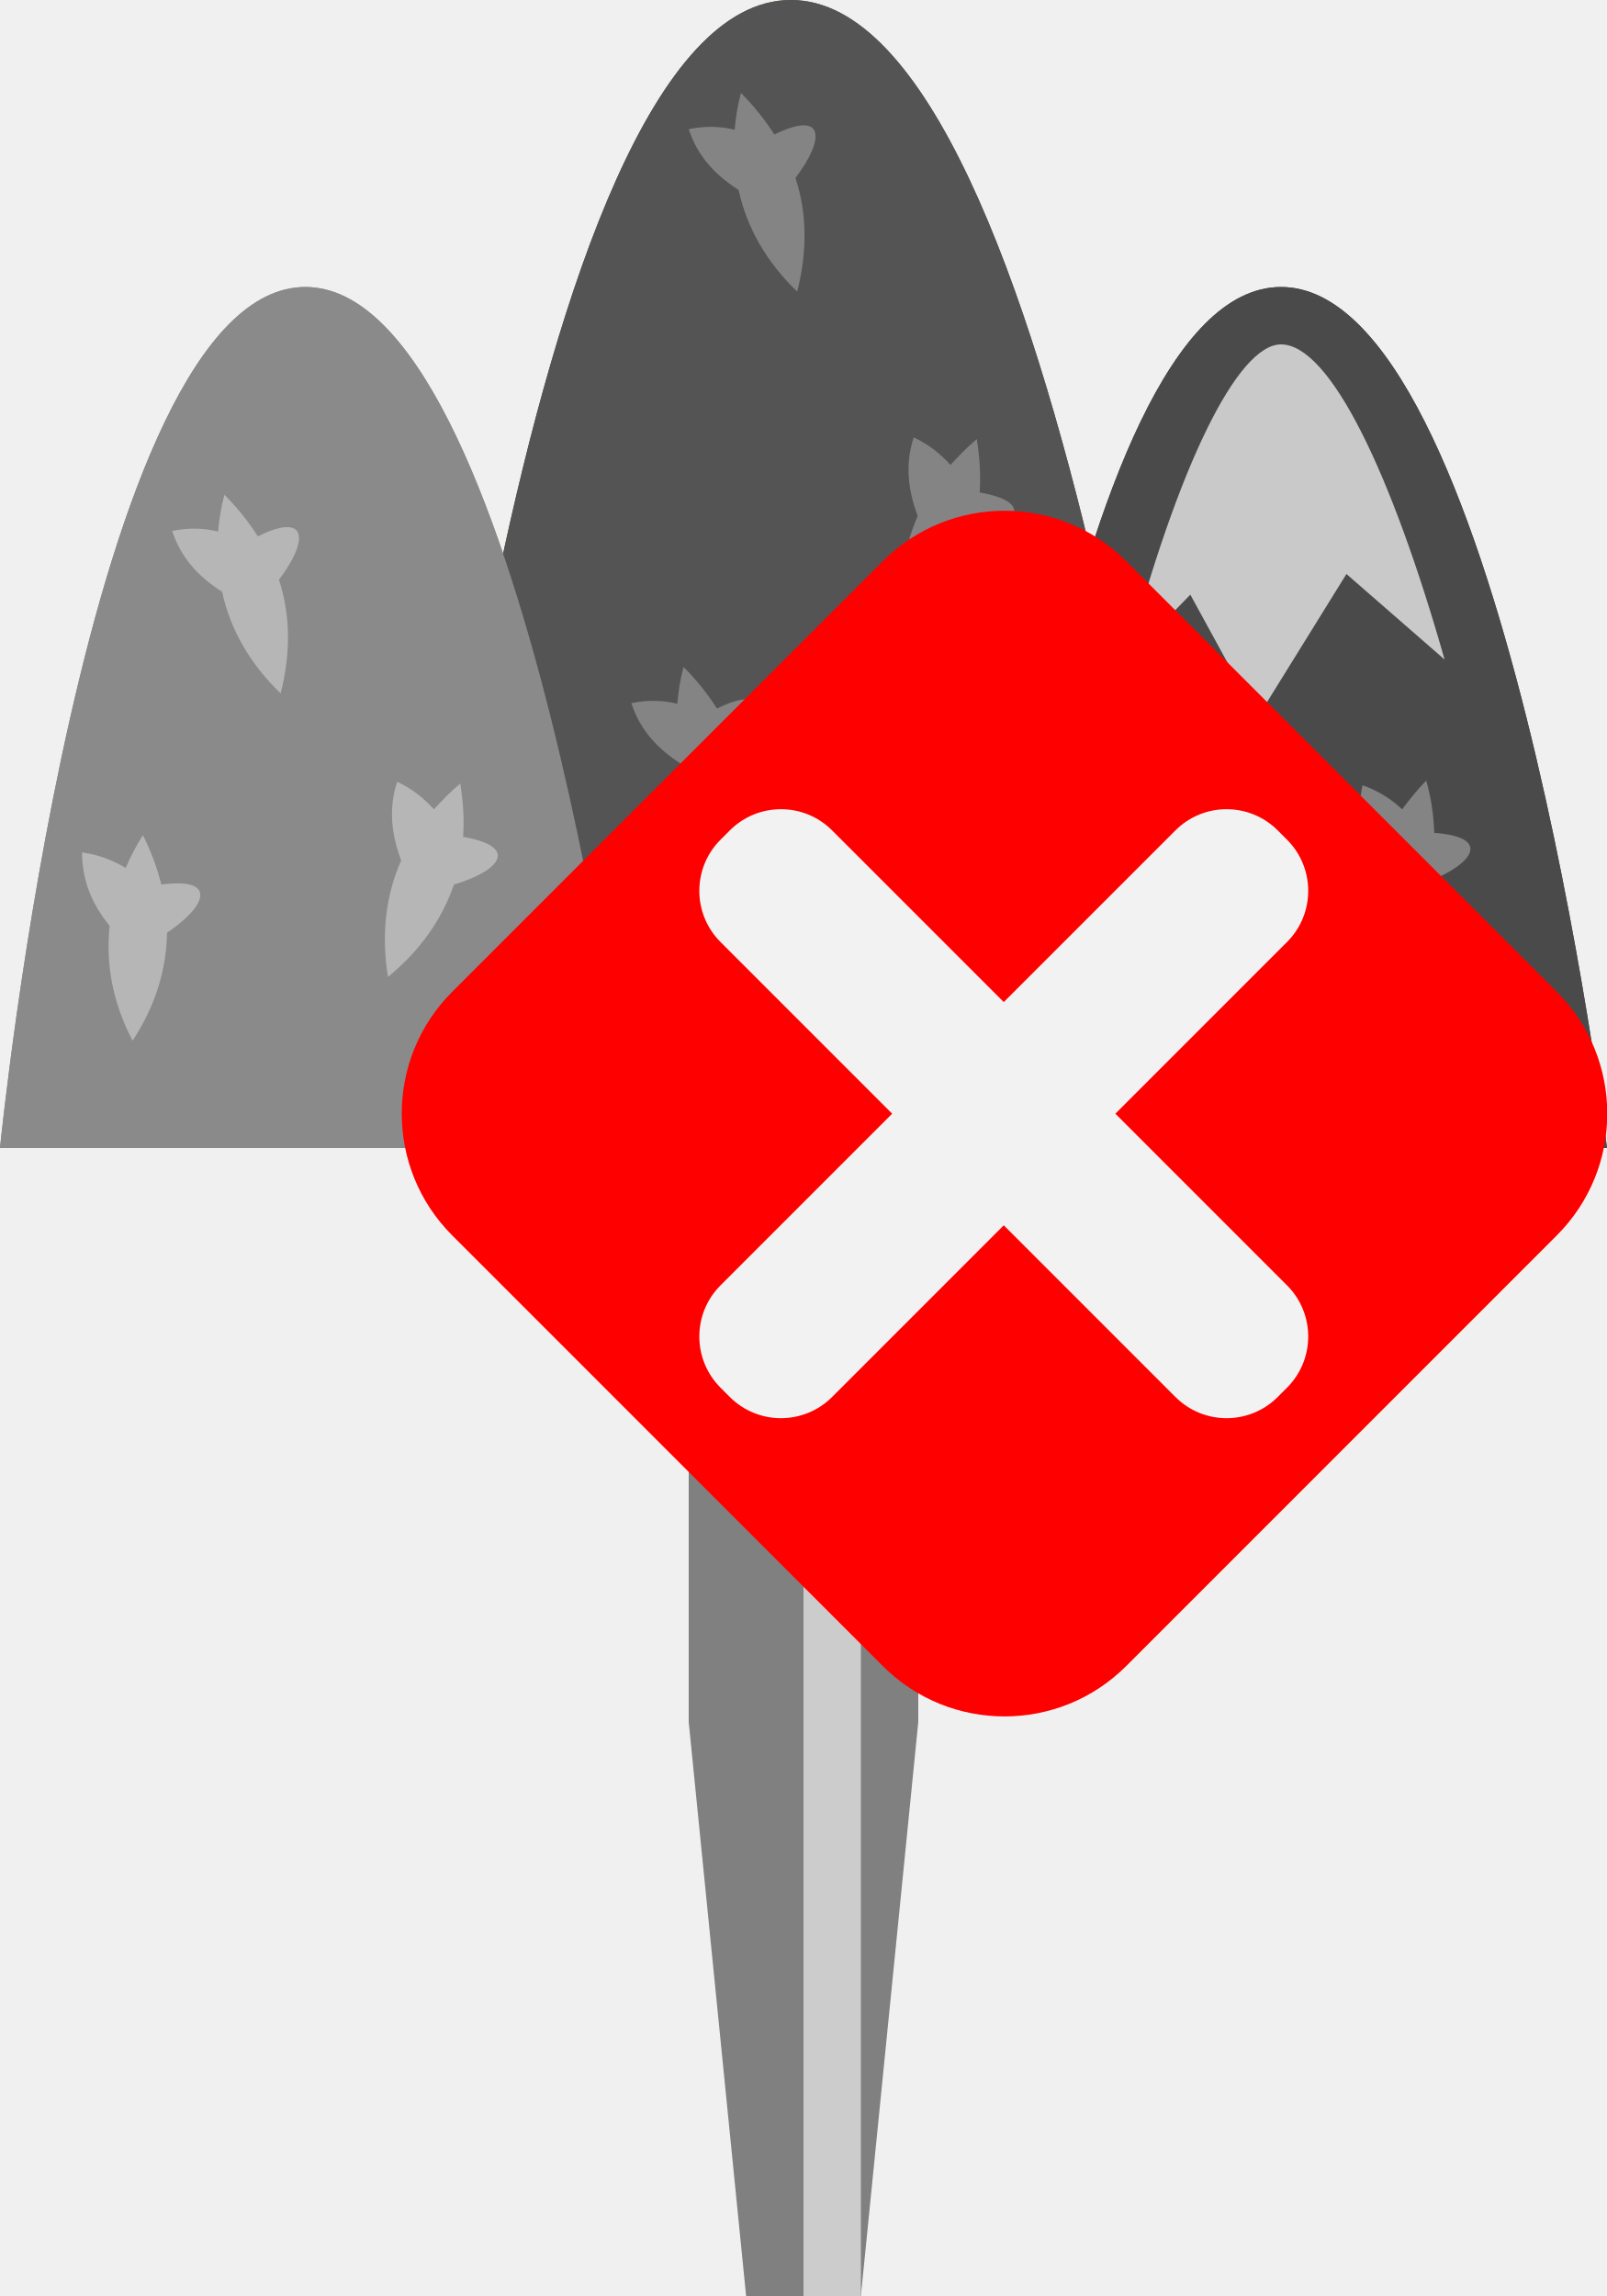
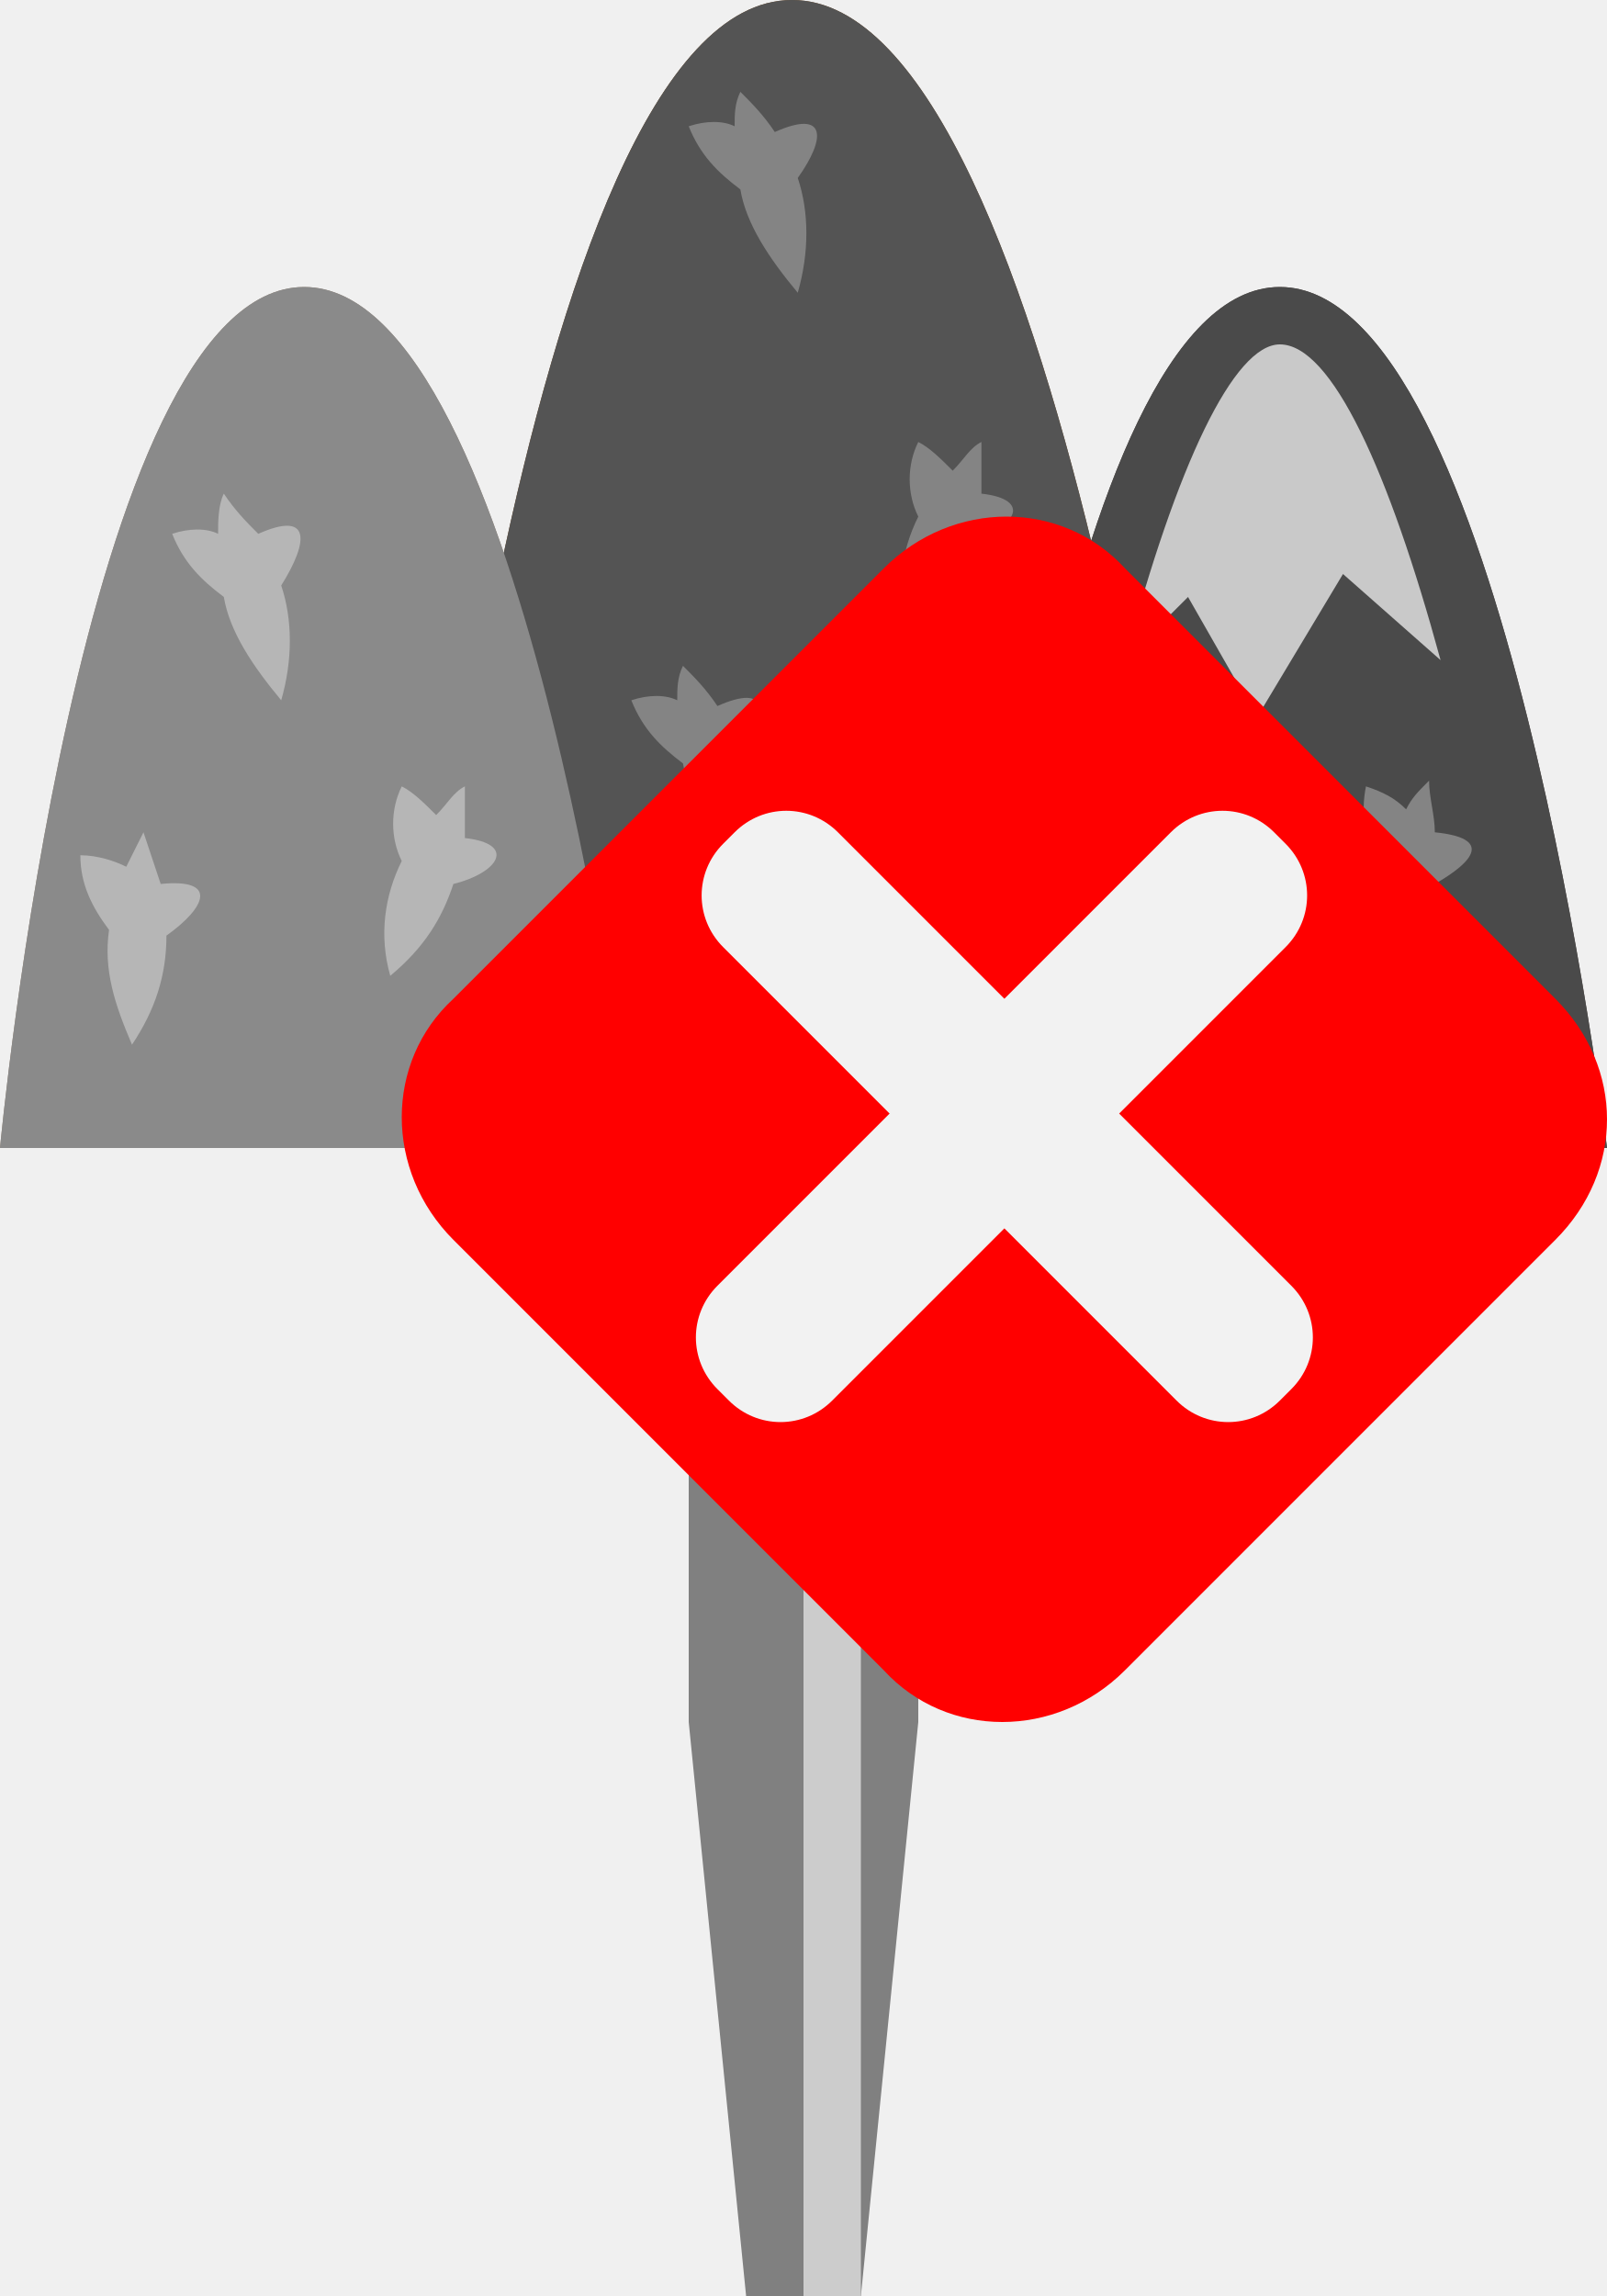
- <svg xmlns="http://www.w3.org/2000/svg" viewBox="0 0 28 40">
-   <defs>
-     <style>
-       .cls-1 {
-         fill: #848484;
-       }
- 
-       .cls-2 {
-         fill: #998675;
-       }
- 
-       .cls-3 {
-         fill: #4a4a4a;
-       }
- 
-       .cls-4 {
-         fill: #534741;
-       }
- 
-       .cls-5 {
-         fill: #c7b299;
-       }
- 
-       .cls-6 {
-         fill: #a67c52;
-       }
- 
-       .cls-7 {
-         fill: #fff;
-         opacity: .7;
-       }
- 
-       .cls-8 {
-         fill: gray;
-       }
- 
-       .cls-9 {
-         fill: #b6b6b6;
-       }
- 
-       .cls-10 {
-         fill: #ccc;
-       }
- 
-       .cls-11 {
-         fill: #545454;
-       }
- 
-       .cls-12 {
-         fill: #8a8a8a;
-       }
- 
-       .cls-13 {
-         fill: #754c24;
-       }
- 
-       .cls-14 {
-         fill: #f2f2f2;
-       }
- 
-       .cls-15 {
-         fill: red;
-       }
-     </style>
-   </defs>
-   <g id="_ピン" data-name="ピン">
+ <svg xmlns="http://www.w3.org/2000/svg" version="1.1" x="0px" y="0px" viewBox="0 0 28 40" style="enable-background:new 0 0 28 40;" xml:space="preserve">
+   <style type="text/css">
+ 	.st0{display:none;}
+ 	.st1{fill:#808080;}
+ 	.st2{fill:#CCCCCC;}
+ 	.st3{fill:#534741;}
+ 	.st4{opacity:0.7;fill:#FFFFFF;}
+ 	.st5{fill:#A67C52;}
+ 	.st6{fill:#754C24;}
+ 	.st7{fill:#998675;}
+ 	.st8{fill:#C7B299;}
+ 	.st9{fill:#1B1464;}
+ 	.st10{fill:#FFFFFF;}
+ 	.st11{fill:#2E3192;}
+ 	.st12{opacity:0.3;fill:#FFFFFF;}
+ 	.st13{fill:#FFCE00;}
+ 	.st14{fill:#4A4A4A;}
+ 	.st15{fill:#848484;}
+ 	.st16{fill:#545454;}
+ 	.st17{fill:#8A8A8A;}
+ 	.st18{fill:#B6B6B6;}
+ 	.st19{fill:#FF0000;}
+ 	.st20{fill:#F2F2F2;}
+ </style>
+   <g id="ガイド_00000162338702563158607440000009963323815856875396_" class="st0">
+ </g>
+   <g id="ピン">
    <g>
      <g>
-         <polygon class="cls-8" points="15 40 13 40 12 30 16 30 15 40" />
-         <rect class="cls-10" x="14" y="30" width="1" height="10" />
+         <polygon class="st1" points="15,40 13,40 12,30 16,30    " />
+         <rect x="14" y="30" class="st2" width="1" height="10" />
      </g>
      <g>
-         <rect class="cls-8" x="12" y="20" width="4" height="10" />
-         <rect class="cls-10" x="14" y="20" width="1" height="10" />
+         <rect x="12" y="20" class="st1" width="4" height="10" />
+         <rect x="14" y="20" class="st2" width="1" height="10" />
      </g>
    </g>
  </g>
-   <g id="_ノーマル" data-name="ノーマル">
-     <path id="_山右" data-name="山右" class="cls-4" d="M17,20h11s-1.85-15-5.68-15-5.32,15-5.32,15Z" />
-     <path id="_山頂" data-name="山頂" class="cls-7" d="M22.32,6c-.76,0-1.8,2.13-2.69,5.5l1.11-1.14,1.17,2.14,1.55-2.5,1.71,1.49c-.93-3.27-2-5.49-2.85-5.49Z" />
-     <path id="_木" data-name="木" class="cls-6" d="M24.99,14.51c-.01-.3-.05-.6-.14-.91-.16,.16-.29,.33-.42,.5-.19-.18-.41-.32-.69-.42-.11,.51,0,.94,.21,1.35-.21,.63-.22,1.32-.02,2.04,.52-.51,.84-1.09,.98-1.72,.79-.32,1.06-.77,.08-.84Z" />
-     <path id="_山中" data-name="山中" class="cls-13" d="M7.17,20h13.67S18.54,0,13.78,0,7.17,20,7.17,20Z" />
-     <path id="_山左" data-name="山左" class="cls-2" d="M0,20H11s-1.85-15-5.68-15S0,20,0,20Z" />
-     <path id="_木-2" data-name="木" class="cls-5" d="M4.49,9.34c-.16-.25-.35-.49-.58-.72-.06,.22-.09,.43-.11,.64-.25-.06-.51-.07-.8-.01,.16,.49,.48,.81,.87,1.06,.14,.65,.48,1.25,1.02,1.77,.18-.71,.17-1.37-.03-1.98,.51-.67,.52-1.19-.36-.76Z" />
-     <path id="_木-3" data-name="木" class="cls-5" d="M2.81,15.41c-.07-.29-.18-.58-.32-.86-.12,.19-.22,.38-.3,.57-.22-.13-.47-.23-.76-.27,0,.52,.19,.92,.48,1.28-.07,.66,.05,1.33,.4,2,.4-.61,.59-1.24,.6-1.88,.7-.47,.88-.97-.1-.84Z" />
-     <path id="_木-4" data-name="木" class="cls-6" d="M12.49,12.34c-.16-.25-.35-.49-.58-.72-.06,.22-.09,.43-.11,.64-.25-.06-.51-.07-.8-.01,.16,.49,.48,.81,.87,1.06,.14,.65,.48,1.25,1.02,1.77,.18-.71,.17-1.37-.03-1.98,.51-.67,.52-1.19-.36-.76Z" />
-     <path id="_木-5" data-name="木" class="cls-6" d="M13.49,2.34c-.16-.25-.35-.49-.58-.72-.06,.22-.09,.43-.11,.64-.25-.06-.51-.07-.8-.01,.16,.49,.48,.81,.87,1.06,.14,.65,.48,1.25,1.02,1.77,.18-.71,.17-1.37-.03-1.98,.51-.67,.52-1.19-.36-.76Z" />
-     <path id="_木-6" data-name="木" class="cls-5" d="M8.07,14.57c.02-.3,0-.6-.05-.92-.17,.14-.32,.3-.46,.45-.17-.19-.38-.36-.64-.48-.16,.49-.09,.94,.07,1.37-.27,.61-.35,1.29-.23,2.03,.56-.46,.94-1,1.15-1.61,.81-.24,1.14-.66,.16-.83Z" />
-     <path id="_木-7" data-name="木" class="cls-6" d="M17.07,8.57c.02-.3,0-.6-.05-.92-.17,.14-.32,.3-.46,.45-.17-.19-.38-.36-.64-.48-.16,.49-.09,.94,.07,1.37-.27,.61-.35,1.29-.23,2.03,.56-.46,.94-1,1.15-1.61,.81-.24,1.14-.66,.16-.83Z" />
-     <path id="_木-8" data-name="木" class="cls-6" d="M18.47,15.97c-.3,.01-.55,.08-.78,.19-.07-.2-.14-.4-.25-.6-.18,.27-.31,.55-.41,.83-.95-.23-.82,.28-.18,.82-.06,.64,.07,1.29,.41,1.94,.41-.63,.61-1.29,.6-1.95,.32-.33,.56-.71,.61-1.23Z" />
+   <g id="ノーマル">
+     <path id="山右" class="st3" d="M17,20h11c0,0-1.8-15-5.7-15S17,20,17,20z" />
+     <path id="山頂" class="st4" d="M22.3,6c-0.8,0-1.8,2.1-2.7,5.5l1.1-1.1l1.2,2.1l1.5-2.5l1.7,1.5C24.2,8.2,23.2,6,22.3,6z" />
+     <path id="木_00000094597043782361187890000001201587704141609404_" class="st5" d="M25,14.5c0-0.3-0.1-0.6-0.1-0.9   c-0.2,0.2-0.3,0.3-0.4,0.5c-0.2-0.2-0.4-0.3-0.7-0.4c-0.1,0.5,0,0.9,0.2,1.4c-0.2,0.6-0.2,1.3,0,2c0.5-0.5,0.8-1.1,1-1.7   C25.7,15,26,14.6,25,14.5z" />
+     <path id="山中" class="st6" d="M7.2,20h13.7c0,0-2.3-20-7.1-20S7.2,20,7.2,20z" />
+     <path id="山左" class="st7" d="M0,20h11c0,0-1.8-15-5.7-15S0,20,0,20z" />
+     <path id="木_00000020394455519836591090000009122873992155569068_" class="st8" d="M4.5,9.3C4.3,9.1,4.1,8.9,3.9,8.6   C3.8,8.8,3.8,9.1,3.8,9.3C3.6,9.2,3.3,9.2,3,9.3c0.2,0.5,0.5,0.8,0.9,1.1c0.1,0.6,0.5,1.2,1,1.8c0.2-0.7,0.2-1.4,0-2   C5.4,9.4,5.4,8.9,4.5,9.3z" />
+     <path id="木_00000018212021164583372290000012213413152196059293_" class="st8" d="M2.8,15.4c-0.1-0.3-0.2-0.6-0.3-0.9   c-0.1,0.2-0.2,0.4-0.3,0.6C2,15,1.7,14.9,1.4,14.9c0,0.5,0.2,0.9,0.5,1.3c-0.1,0.7,0.1,1.3,0.4,2c0.4-0.6,0.6-1.2,0.6-1.9   C3.6,15.8,3.8,15.3,2.8,15.4z" />
+     <path id="木_00000044889171225970369770000006936042994711782590_" class="st5" d="M12.5,12.3c-0.2-0.3-0.4-0.5-0.6-0.7   c-0.1,0.2-0.1,0.4-0.1,0.6c-0.2-0.1-0.5-0.1-0.8,0c0.2,0.5,0.5,0.8,0.9,1.1c0.1,0.6,0.5,1.2,1,1.8c0.2-0.7,0.2-1.4,0-2   C13.4,12.4,13.4,11.9,12.5,12.3z" />
+     <path id="木_00000132069537543455827480000007574229573586123665_" class="st5" d="M13.5,2.3c-0.2-0.3-0.4-0.5-0.6-0.7   c-0.1,0.2-0.1,0.4-0.1,0.6c-0.2-0.1-0.5-0.1-0.8,0c0.2,0.5,0.5,0.8,0.9,1.1c0.1,0.6,0.5,1.2,1,1.8c0.2-0.7,0.2-1.4,0-2   C14.4,2.4,14.4,1.9,13.5,2.3z" />
+     <path id="木_00000011732787007914761040000004986449473781148829_" class="st8" d="M8.1,14.6c0-0.3,0-0.6,0-0.9   c-0.2,0.1-0.3,0.3-0.5,0.5c-0.2-0.2-0.4-0.4-0.6-0.5C6.8,14.1,6.8,14.6,7,15c-0.3,0.6-0.4,1.3-0.2,2c0.6-0.5,0.9-1,1.1-1.6   C8.7,15.2,9,14.7,8.1,14.6z" />
+     <path id="木_00000104681676914389088100000003139314258685874608_" class="st5" d="M17.1,8.6c0-0.3,0-0.6,0-0.9   c-0.2,0.1-0.3,0.3-0.5,0.5c-0.2-0.2-0.4-0.4-0.6-0.5C15.8,8.1,15.8,8.6,16,9c-0.3,0.6-0.4,1.3-0.2,2c0.6-0.5,0.9-1,1.1-1.6   C17.7,9.2,18,8.7,17.1,8.6z" />
+     <path id="木" class="st5" d="M18.5,16c-0.3,0-0.6,0.1-0.8,0.2c-0.1-0.2-0.1-0.4-0.2-0.6c-0.2,0.3-0.3,0.5-0.4,0.8   c-1-0.2-0.8,0.3-0.2,0.8c-0.1,0.6,0.1,1.3,0.4,1.9c0.4-0.6,0.6-1.3,0.6-2C18.2,16.9,18.4,16.5,18.5,16z" />
  </g>
-   <g id="_消失" data-name="消失">
+   <g id="消失">
    <g>
-       <path id="_山右-2" data-name="山右" class="cls-3" d="M17,20h11s-1.85-15-5.68-15-5.32,15-5.32,15Z" />
-       <path id="_山頂-2" data-name="山頂" class="cls-7" d="M22.32,6c-.76,0-1.8,2.13-2.69,5.5l1.11-1.14,1.17,2.14,1.55-2.5,1.71,1.49c-.93-3.27-2-5.49-2.85-5.49Z" />
-       <path id="_木-9" data-name="木" class="cls-1" d="M24.99,14.51c-.01-.3-.05-.6-.14-.91-.16,.16-.29,.33-.42,.5-.19-.18-.41-.32-.69-.42-.11,.51,0,.94,.21,1.35-.21,.63-.22,1.32-.02,2.04,.52-.51,.84-1.09,.98-1.72,.79-.32,1.06-.77,.08-.84Z" />
-       <path id="_山中-2" data-name="山中" class="cls-11" d="M7.17,20h13.67S18.54,0,13.78,0,7.17,20,7.17,20Z" />
-       <path id="_山左-2" data-name="山左" class="cls-12" d="M0,20H11s-1.85-15-5.68-15S0,20,0,20Z" />
-       <path id="_木-10" data-name="木" class="cls-9" d="M4.49,9.34c-.16-.25-.35-.49-.58-.72-.06,.22-.09,.43-.11,.64-.25-.06-.51-.07-.8-.01,.16,.49,.48,.81,.87,1.06,.14,.65,.48,1.25,1.02,1.77,.18-.71,.17-1.37-.03-1.98,.51-.67,.52-1.19-.36-.76Z" />
-       <path id="_木-11" data-name="木" class="cls-9" d="M2.81,15.41c-.07-.29-.18-.58-.32-.86-.12,.19-.22,.38-.3,.57-.22-.13-.47-.23-.76-.27,0,.52,.19,.92,.48,1.28-.07,.66,.05,1.33,.4,2,.4-.61,.59-1.24,.6-1.88,.7-.47,.88-.97-.1-.84Z" />
-       <path id="_木-12" data-name="木" class="cls-1" d="M12.49,12.34c-.16-.25-.35-.49-.58-.72-.06,.22-.09,.43-.11,.64-.25-.06-.51-.07-.8-.01,.16,.49,.48,.81,.87,1.06,.14,.65,.48,1.25,1.02,1.77,.18-.71,.17-1.37-.03-1.98,.51-.67,.52-1.19-.36-.76Z" />
-       <path id="_木-13" data-name="木" class="cls-1" d="M13.49,2.34c-.16-.25-.35-.49-.58-.72-.06,.22-.09,.43-.11,.64-.25-.06-.51-.07-.8-.01,.16,.49,.48,.81,.87,1.06,.14,.65,.48,1.25,1.02,1.77,.18-.71,.17-1.37-.03-1.98,.51-.67,.52-1.19-.36-.76Z" />
-       <path id="_木-14" data-name="木" class="cls-9" d="M8.07,14.57c.02-.3,0-.6-.05-.92-.17,.14-.32,.3-.46,.45-.17-.19-.38-.36-.64-.48-.16,.49-.09,.94,.07,1.37-.27,.61-.35,1.29-.23,2.03,.56-.46,.94-1,1.15-1.61,.81-.24,1.14-.66,.16-.83Z" />
-       <path id="_木-15" data-name="木" class="cls-1" d="M17.07,8.57c.02-.3,0-.6-.05-.92-.17,.14-.32,.3-.46,.45-.17-.19-.38-.36-.64-.48-.16,.49-.09,.94,.07,1.37-.27,.61-.35,1.29-.23,2.03,.56-.46,.94-1,1.15-1.61,.81-.24,1.14-.66,.16-.83Z" />
-       <path id="_木-16" data-name="木" class="cls-1" d="M18.47,15.97c-.3,.01-.55,.08-.78,.19-.07-.2-.14-.4-.25-.6-.18,.27-.31,.55-.41,.83-.95-.23-.82,.28-.18,.82-.06,.64,.07,1.29,.41,1.94,.41-.63,.61-1.29,.6-1.95,.32-.33,.56-.71,.61-1.23Z" />
+       <path id="山右_00000124146362040328353160000006440960052866683317_" class="st14" d="M17,20h11c0,0-1.8-15-5.7-15S17,20,17,20z    " />
+       <path id="山頂_00000124122459208380509920000014974521090506995088_" class="st4" d="M22.3,6c-0.8,0-1.8,2.1-2.7,5.5l1.1-1.1    l1.2,2.1l1.5-2.5l1.7,1.5C24.2,8.2,23.2,6,22.3,6z" />
+       <path id="木_00000078760757094011806370000002600887546930473125_" class="st15" d="M25,14.5c0-0.3-0.1-0.6-0.1-0.9    c-0.2,0.2-0.3,0.3-0.4,0.5c-0.2-0.2-0.4-0.3-0.7-0.4c-0.1,0.5,0,0.9,0.2,1.4c-0.2,0.6-0.2,1.3,0,2c0.5-0.5,0.8-1.1,1-1.7    C25.7,15,26,14.6,25,14.5z" />
+       <path id="山中_00000151522565991606723430000007761954581380913070_" class="st16" d="M7.2,20h13.7c0,0-2.3-20-7.1-20    S7.2,20,7.2,20z" />
+       <path id="山左_00000162345225799413466850000015273811918817532835_" class="st17" d="M0,20h11c0,0-1.8-15-5.7-15S0,20,0,20z" />
+       <path id="木_00000111165098361769464740000005067561965565692800_" class="st18" d="M4.5,9.3C4.3,9.1,4.1,8.9,3.9,8.6    C3.8,8.8,3.8,9.1,3.8,9.3C3.6,9.2,3.3,9.2,3,9.3c0.2,0.5,0.5,0.8,0.9,1.1c0.1,0.6,0.5,1.2,1,1.8c0.2-0.7,0.2-1.4,0-2    C5.4,9.4,5.4,8.9,4.5,9.3z" />
+       <path id="木_00000150812603257390870220000010300912971179172532_" class="st18" d="M2.8,15.4c-0.1-0.3-0.2-0.6-0.3-0.9    c-0.1,0.2-0.2,0.4-0.3,0.6C2,15,1.7,14.9,1.4,14.9c0,0.5,0.2,0.9,0.5,1.3c-0.1,0.7,0.1,1.3,0.4,2c0.4-0.6,0.6-1.2,0.6-1.9    C3.6,15.8,3.8,15.3,2.8,15.4z" />
+       <path id="木_00000139975586302391548950000015322039252583062450_" class="st15" d="M12.5,12.3c-0.2-0.3-0.4-0.5-0.6-0.7    c-0.1,0.2-0.1,0.4-0.1,0.6c-0.2-0.1-0.5-0.1-0.8,0c0.2,0.5,0.5,0.8,0.9,1.1c0.1,0.6,0.5,1.2,1,1.8c0.2-0.7,0.2-1.4,0-2    C13.4,12.4,13.4,11.9,12.5,12.3z" />
+       <path id="木_00000085942298805385932750000002179967344386419083_" class="st15" d="M13.5,2.3c-0.2-0.3-0.4-0.5-0.6-0.7    c-0.1,0.2-0.1,0.4-0.1,0.6c-0.2-0.1-0.5-0.1-0.8,0c0.2,0.5,0.5,0.8,0.9,1.1c0.1,0.6,0.5,1.2,1,1.8c0.2-0.7,0.2-1.4,0-2    C14.4,2.4,14.4,1.9,13.5,2.3z" />
+       <path id="木_00000024715806000324879660000008112422052192286096_" class="st18" d="M8.1,14.6c0-0.3,0-0.6,0-0.9    c-0.2,0.1-0.3,0.3-0.5,0.5c-0.2-0.2-0.4-0.4-0.6-0.5C6.8,14.1,6.8,14.6,7,15c-0.3,0.6-0.4,1.3-0.2,2c0.6-0.5,0.9-1,1.1-1.6    C8.7,15.2,9,14.7,8.1,14.6z" />
+       <path id="木_00000033364722439900497560000003823576250975040447_" class="st15" d="M17.1,8.6c0-0.3,0-0.6,0-0.9    c-0.2,0.1-0.3,0.3-0.5,0.5c-0.2-0.2-0.4-0.4-0.6-0.5C15.8,8.1,15.8,8.6,16,9c-0.3,0.6-0.4,1.3-0.2,2c0.6-0.5,0.9-1,1.1-1.6    C17.7,9.2,18,8.7,17.1,8.6z" />
+       <path id="木_00000074417430335967170880000007164243157334401725_" class="st15" d="M18.5,16c-0.3,0-0.6,0.1-0.8,0.2    c-0.1-0.2-0.1-0.4-0.2-0.6c-0.2,0.3-0.3,0.5-0.4,0.8c-1-0.2-0.8,0.3-0.2,0.8c-0.1,0.6,0.1,1.3,0.4,1.9c0.4-0.6,0.6-1.3,0.6-2    C18.2,16.9,18.4,16.5,18.5,16z" />
    </g>
    <g>
-       <rect class="cls-15" x="9.19" y="11.1" width="16.61" height="16.61" rx="3" ry="3" transform="translate(-8.59 18.05) rotate(-45)" />
+       <path class="st19" d="M27.1,21.6l-7.5,7.5c-1.2,1.2-3.1,1.2-4.2,0l-7.5-7.5c-1.2-1.2-1.2-3.1,0-4.2l7.5-7.5c1.2-1.2,3.1-1.2,4.2,0    l7.5,7.5C28.3,18.6,28.3,20.4,27.1,21.6z" />
      <g>
-         <rect class="cls-14" x="16.12" y="12.54" width="2.75" height="13.73" rx="1.26" ry="1.26" transform="translate(18.84 -6.69) rotate(45)" />
-         <rect class="cls-14" x="10.63" y="18.03" width="13.73" height="2.75" rx="1.26" ry="1.26" transform="translate(18.84 -6.69) rotate(45)" />
+         <path class="st20" d="M12.7,24.4l-0.2-0.2c-0.5-0.5-0.5-1.3,0-1.8l7.9-7.9c0.5-0.5,1.3-0.5,1.8,0l0.2,0.2c0.5,0.5,0.5,1.3,0,1.8     l-7.9,7.9C14,24.9,13.2,24.9,12.7,24.4z" />
+         <path class="st20" d="M20.5,24.4l-7.9-7.9c-0.5-0.5-0.5-1.3,0-1.8l0.2-0.2c0.5-0.5,1.3-0.5,1.8,0l7.9,7.9c0.5,0.5,0.5,1.3,0,1.8     l-0.2,0.2C21.8,24.9,21,24.9,20.5,24.4z" />
      </g>
    </g>
  </g>
</svg>
